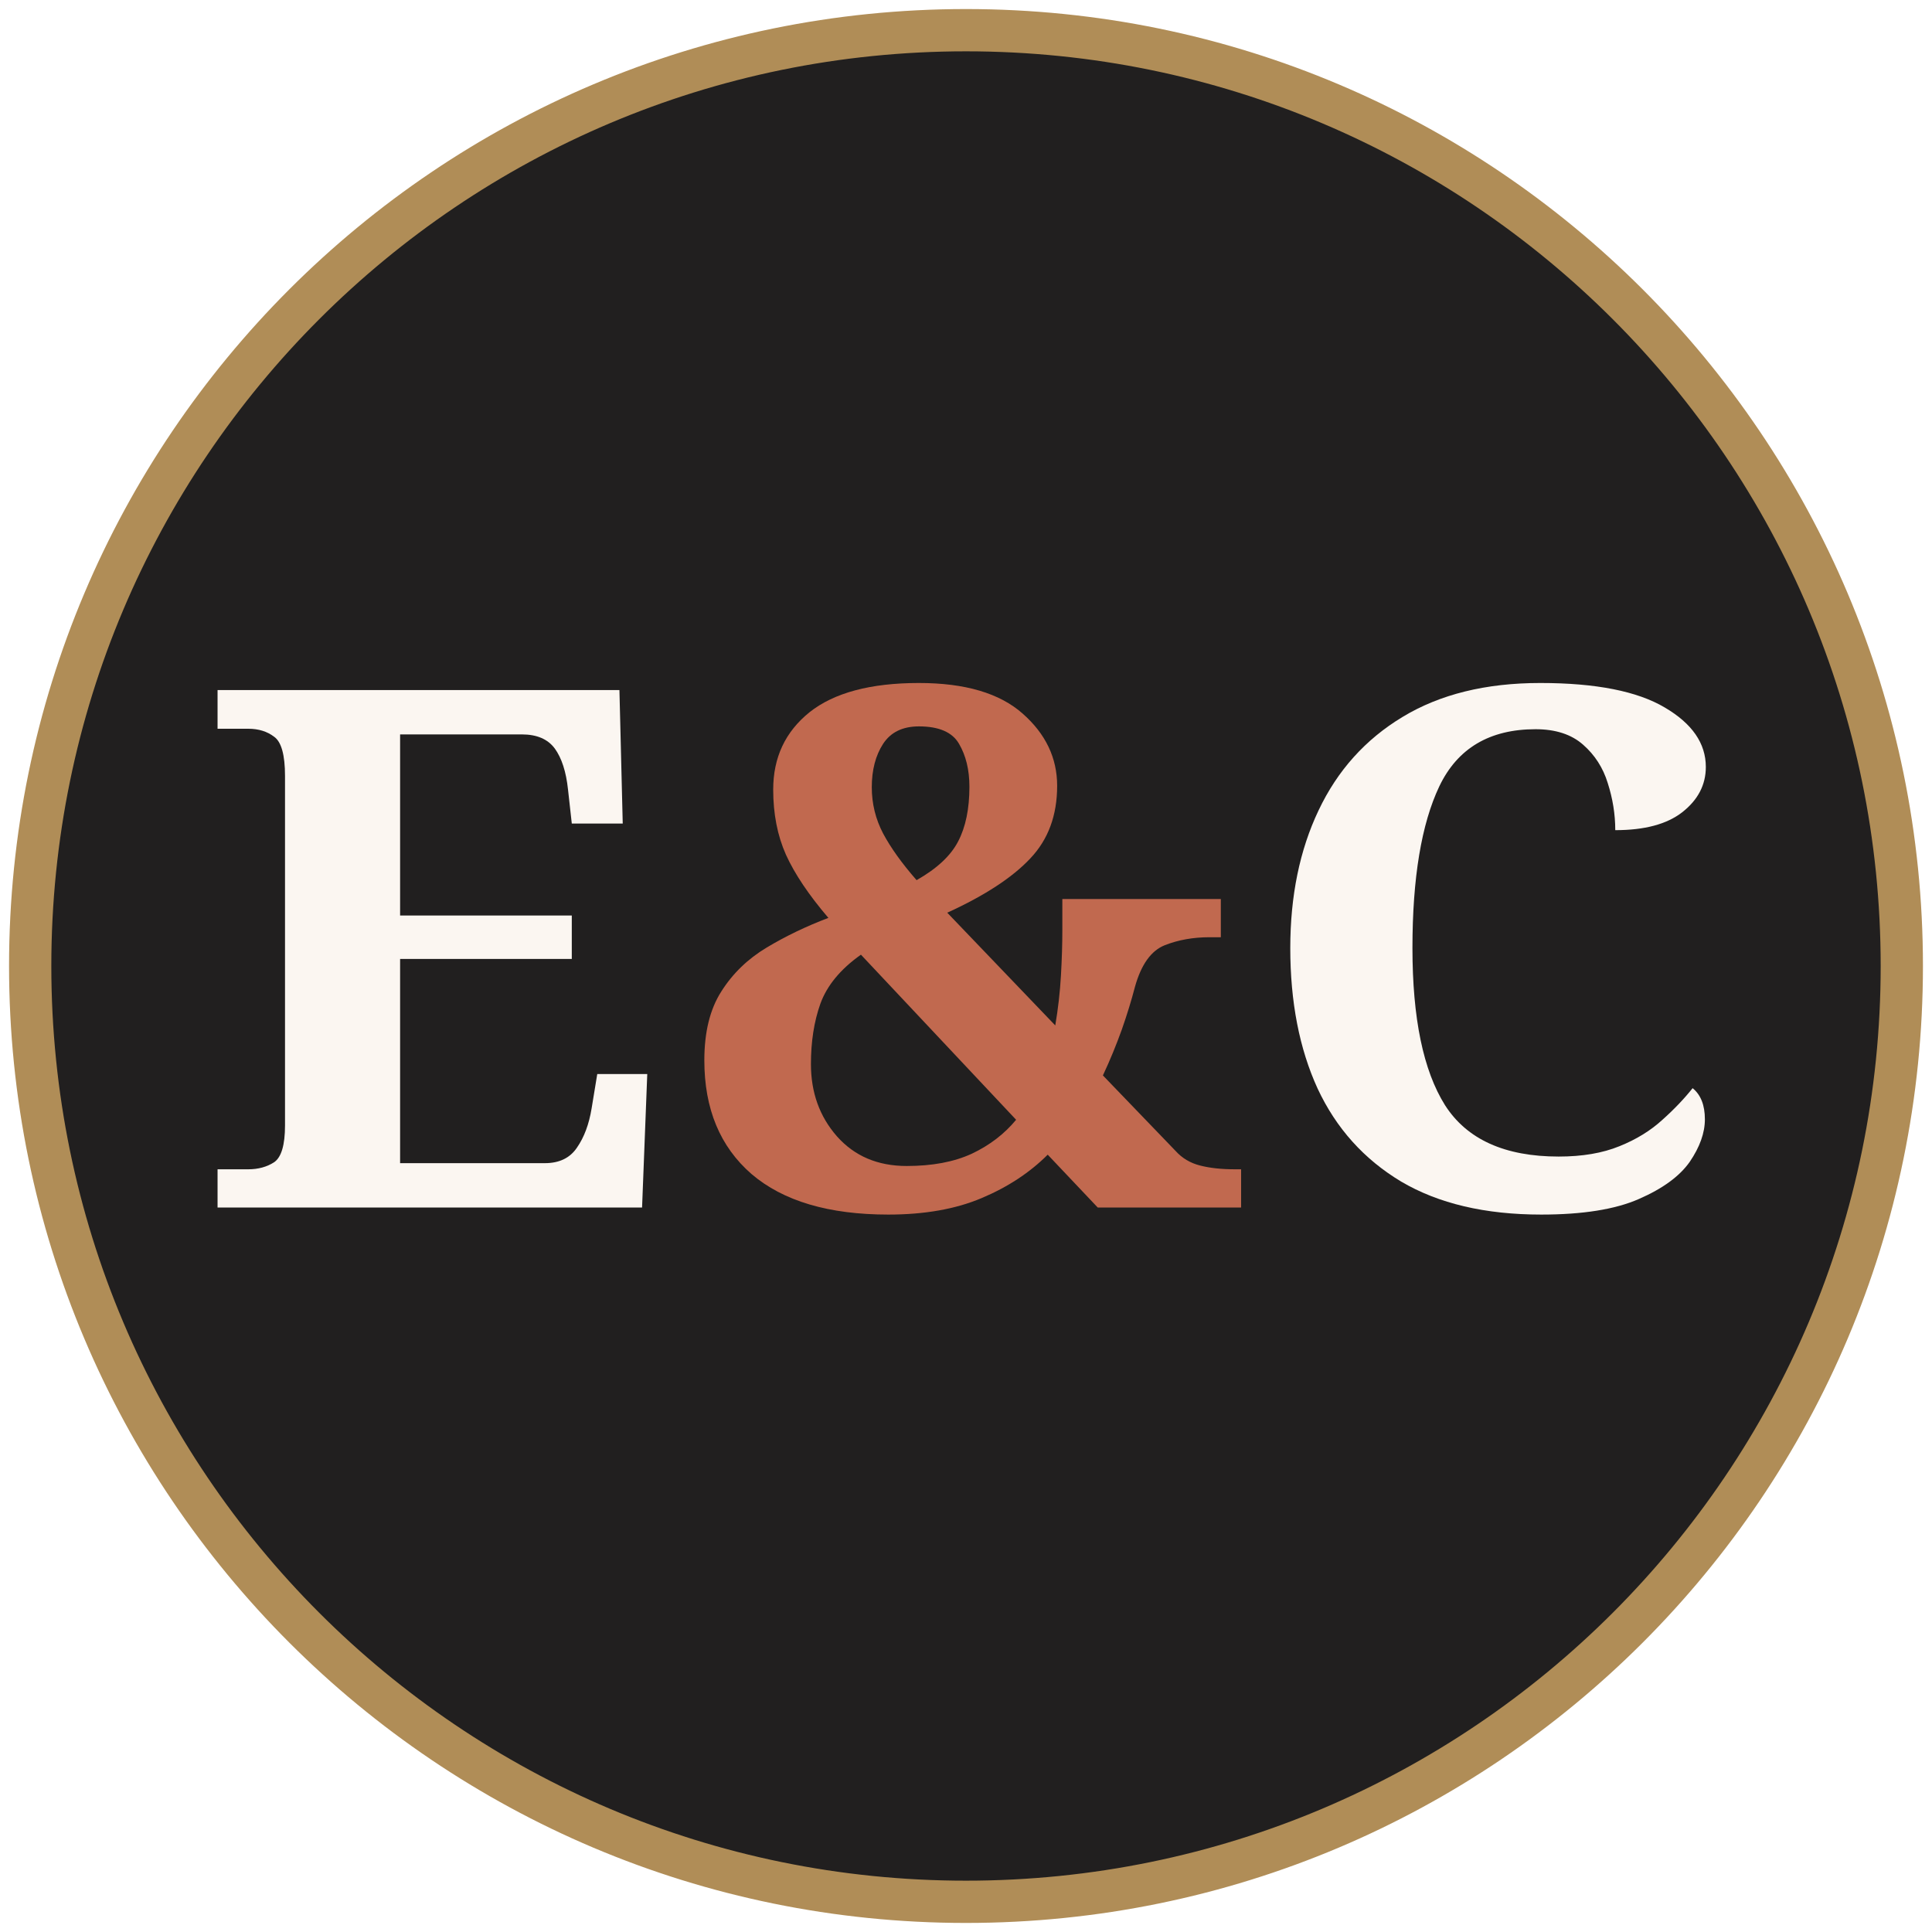
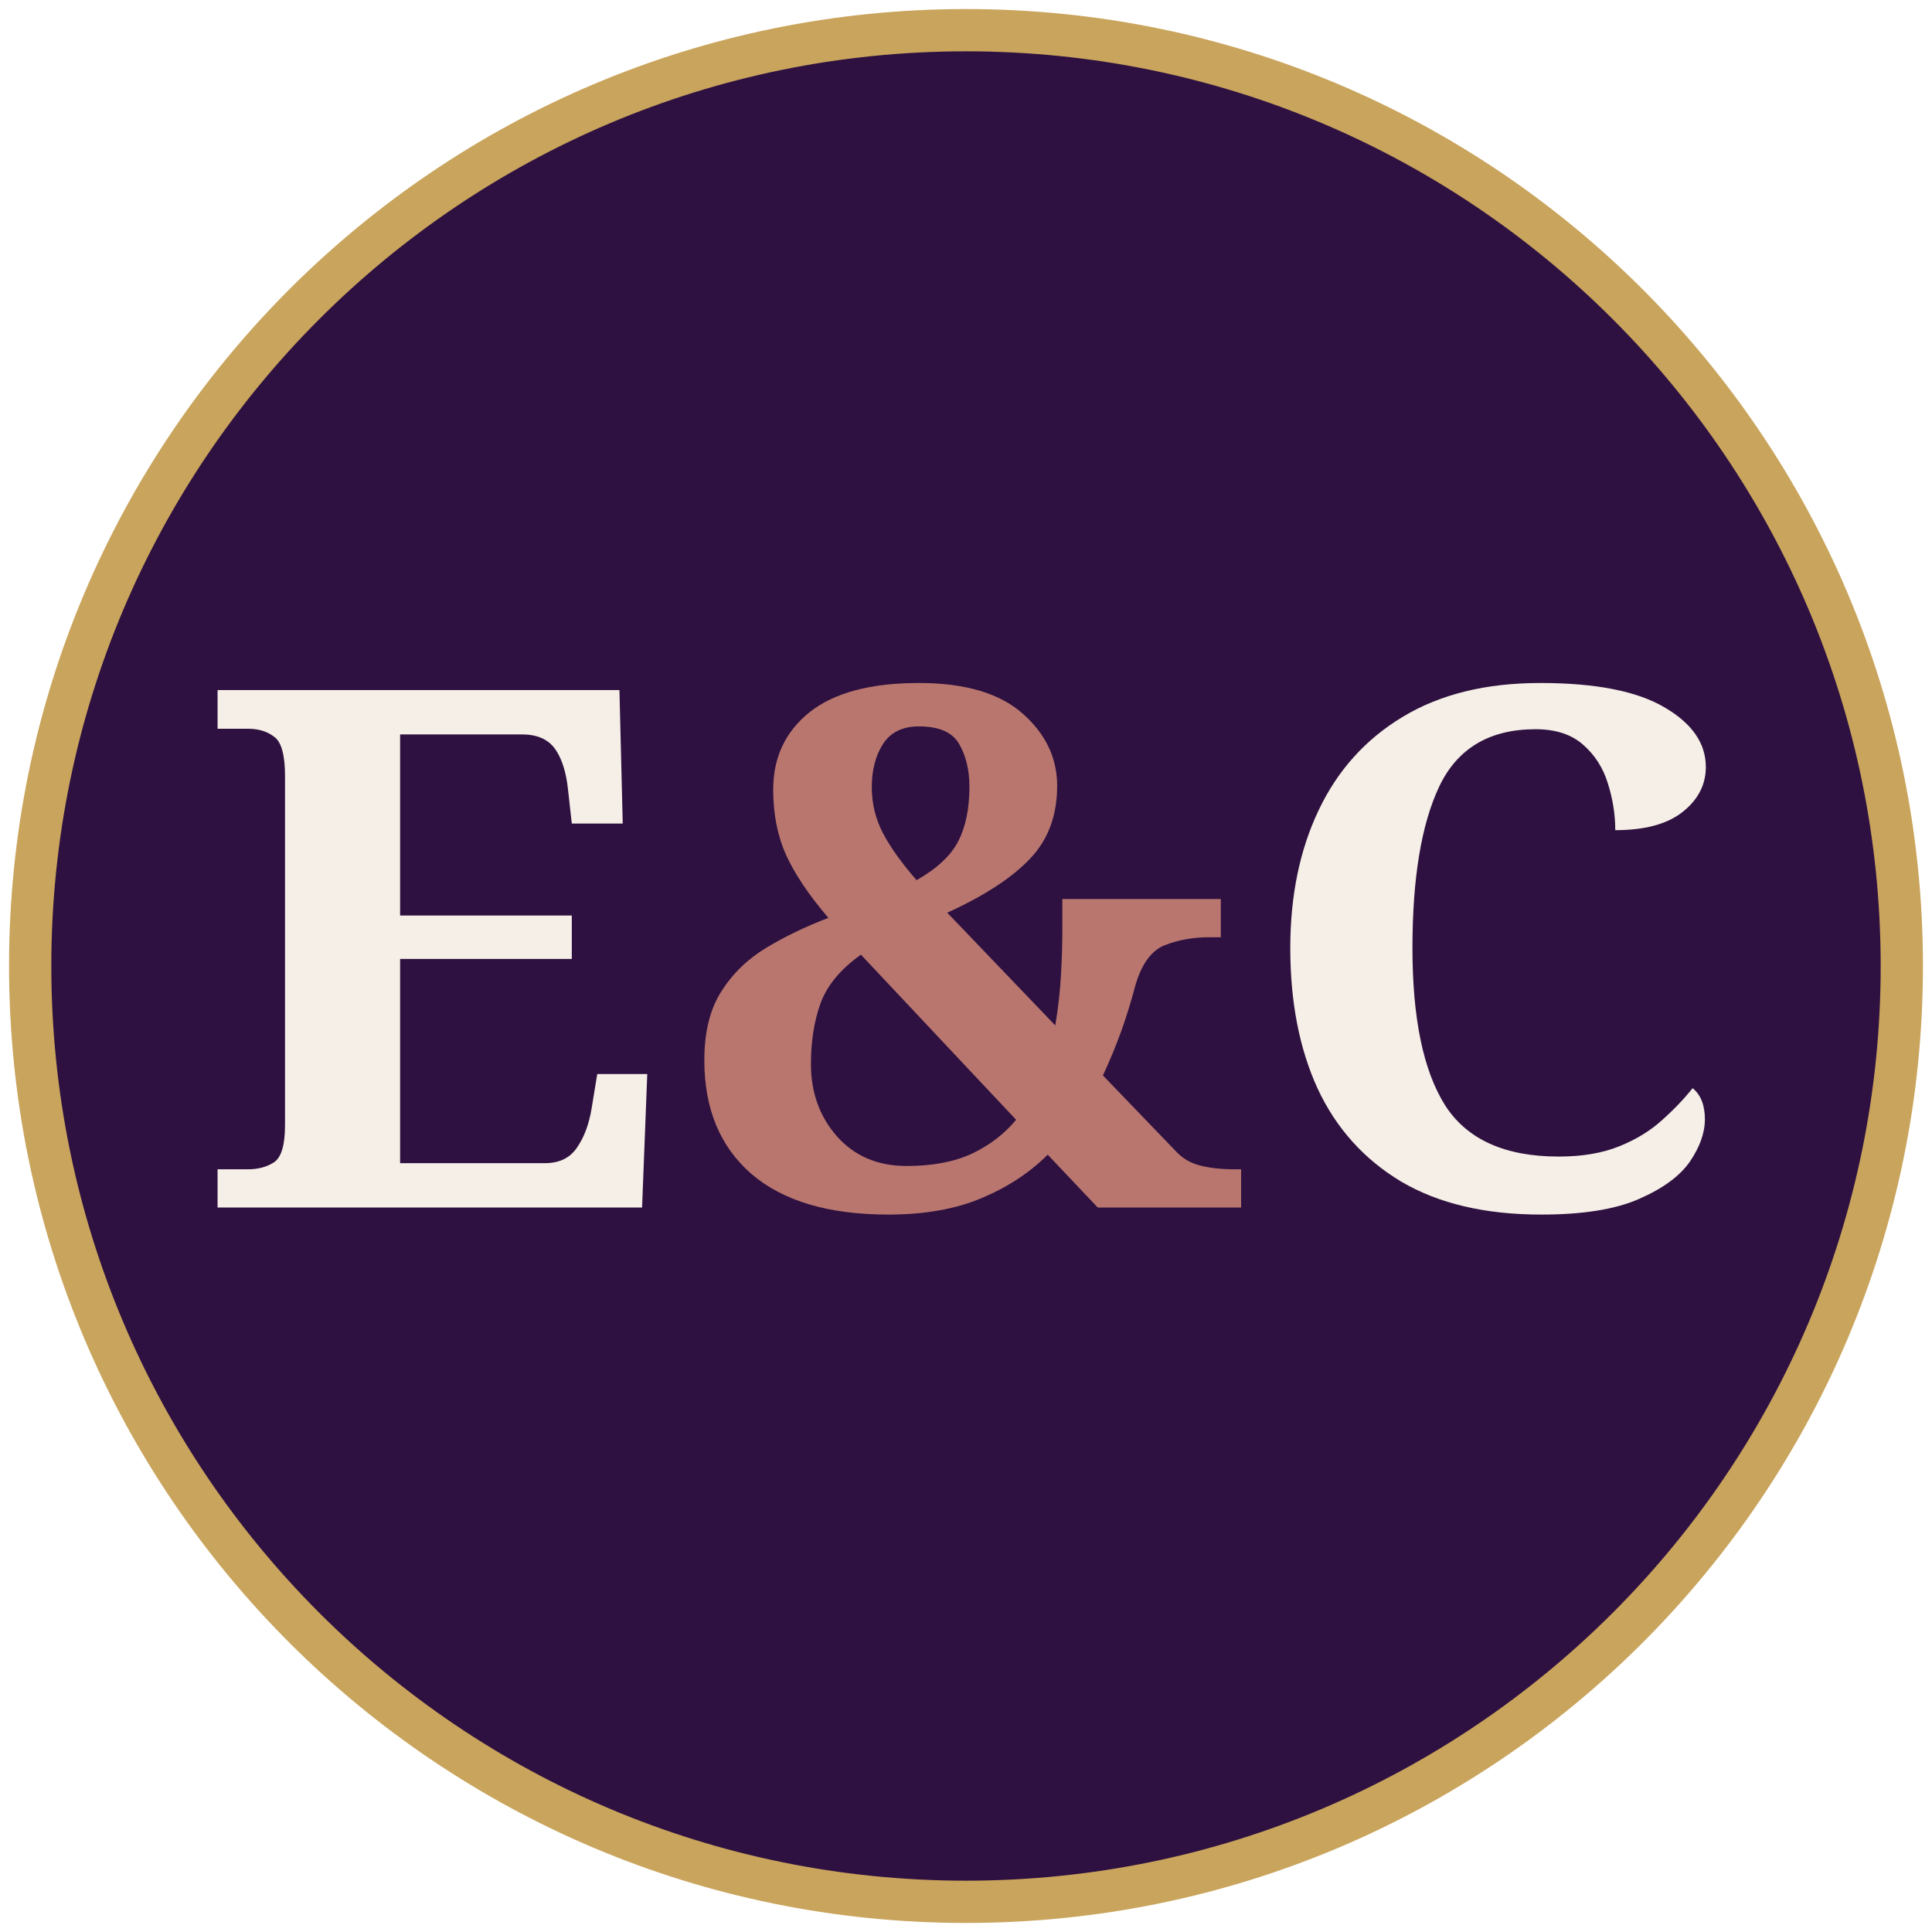
<svg xmlns="http://www.w3.org/2000/svg" viewBox="0 0 64 64">
-   <circle cx="32" cy="32" r="31" fill="#211F1F" />
-   <circle cx="32" cy="32" r="31" fill="none" stroke="#B08D57" stroke-width="1.4" />
-   <text x="32" y="40" text-anchor="middle" font-family="Playfair Display, Georgia, serif" font-weight="700" font-size="24" fill="#FBF6F1">E<tspan fill="#C1694F">&amp;</tspan>C</text>
+   <circle cx="32" cy="32" r="31" fill="#2E1140" />
+   <circle cx="32" cy="32" r="31" fill="none" stroke="#C9A45C" stroke-width="1.4" />
+   <text x="32" y="40" text-anchor="middle" font-family="Playfair Display, Georgia, serif" font-weight="700" font-size="24" fill="#F6EFE7">E<tspan fill="#B9766F">&amp;</tspan>C</text>
</svg>
